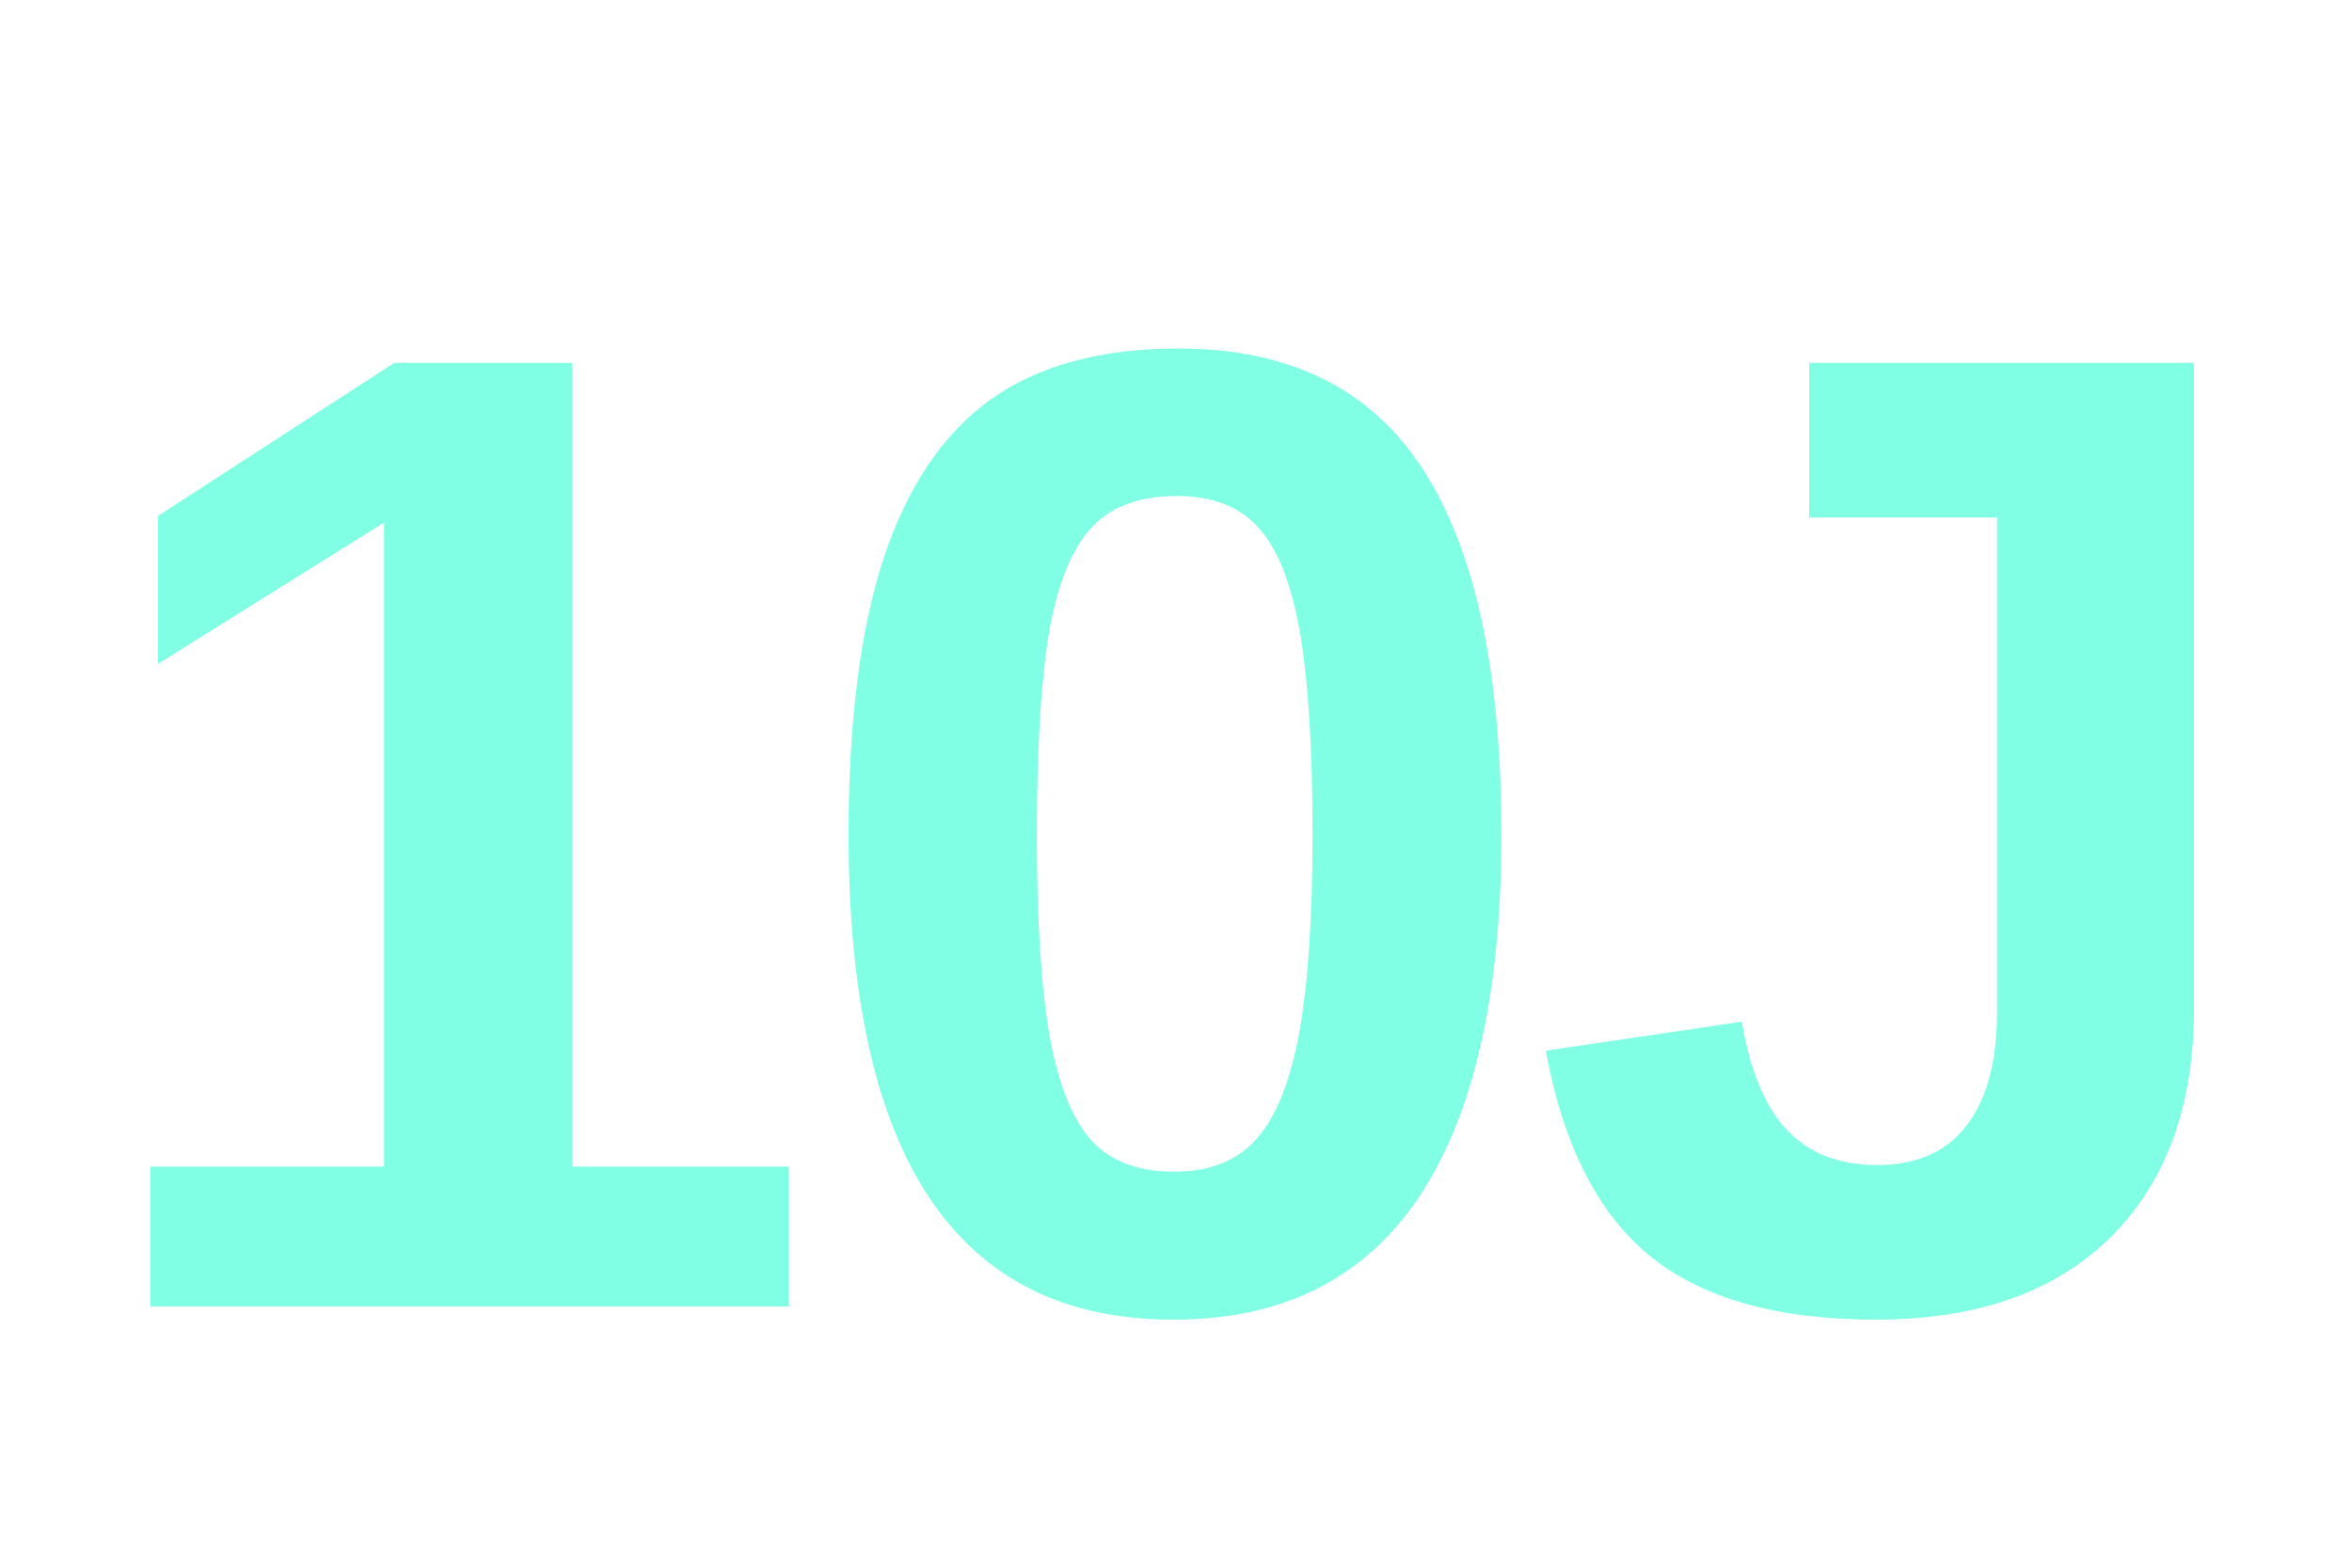
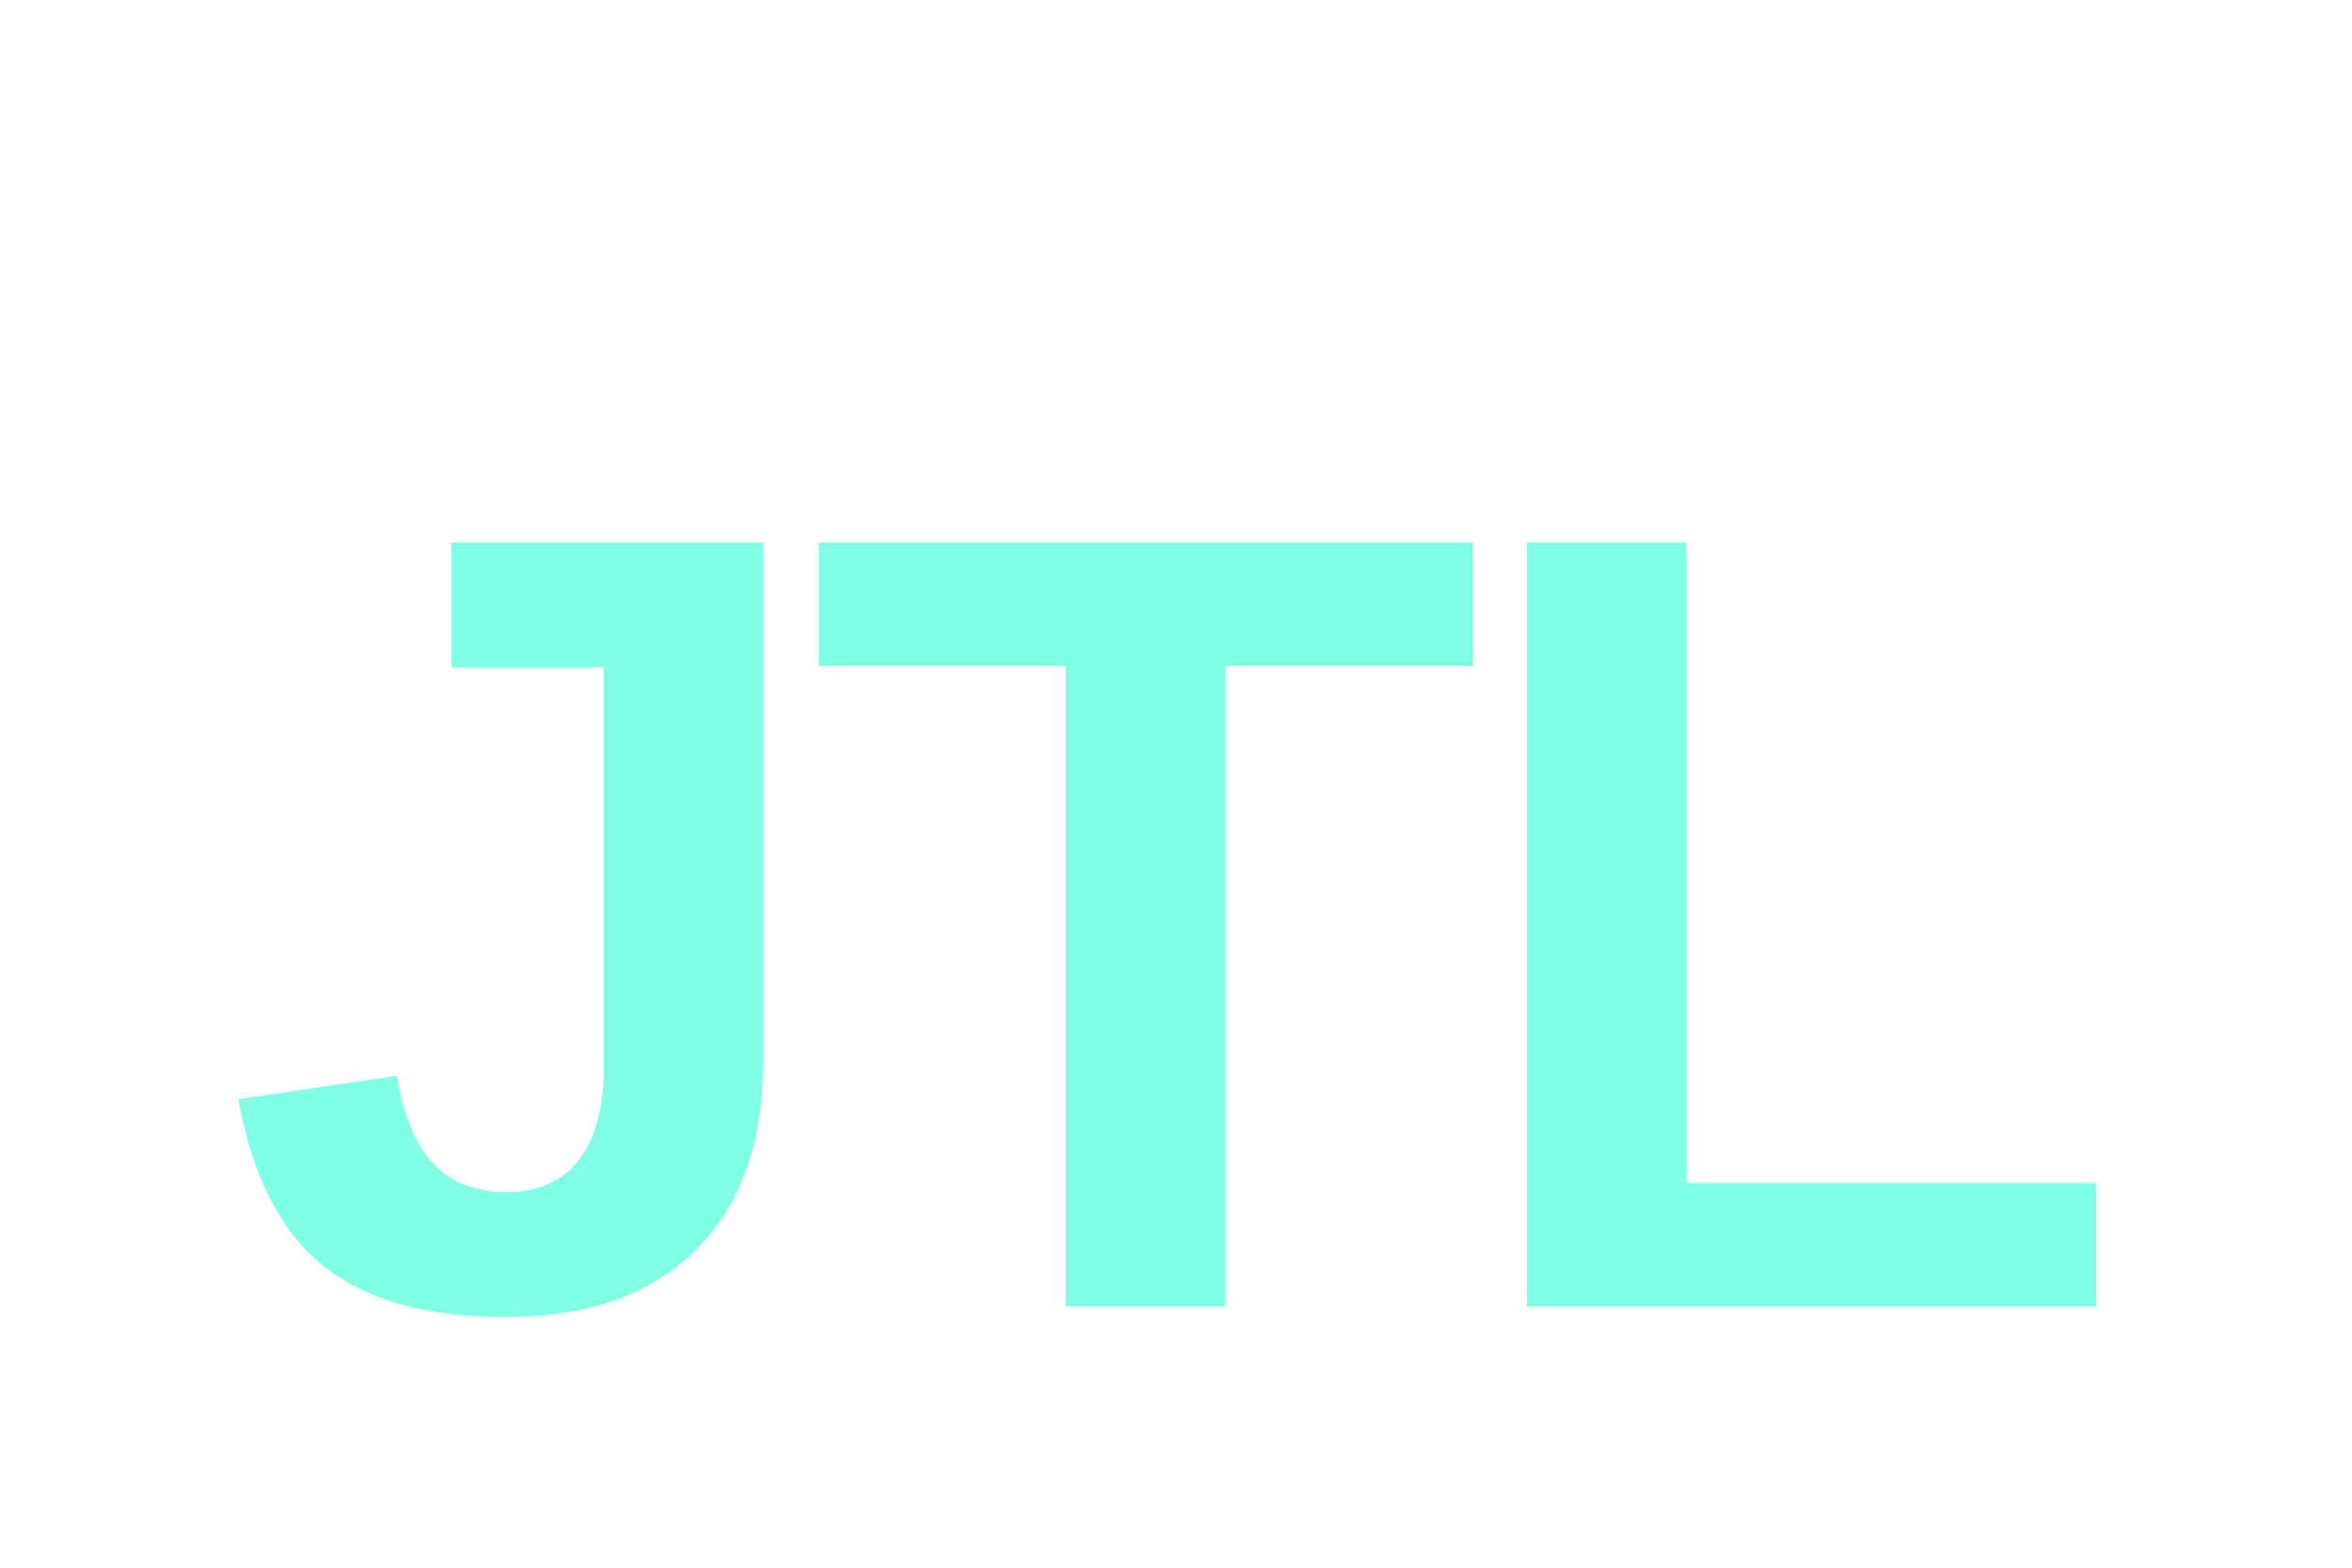
- <svg xmlns="http://www.w3.org/2000/svg" viewBox="0 0 72 48" width="72" height="48" role="img" aria-label="10J">
-   <text x="36" y="40" text-anchor="middle" font-family="-apple-system, 'SF Pro Display', 'Helvetica Neue', Arial, sans-serif" font-weight="800" font-size="42" letter-spacing="-1" fill="#80ffe4">10J</text>
+ <svg xmlns="http://www.w3.org/2000/svg" viewBox="0 0 72 48" width="72" height="48" role="img" aria-label="JTL">
+   <text x="36" y="40" text-anchor="middle" font-family="-apple-system, 'SF Pro Display', 'Helvetica Neue', Arial, sans-serif" font-weight="800" font-size="34" letter-spacing="-1" fill="#80ffe4">JTL</text>
</svg>
